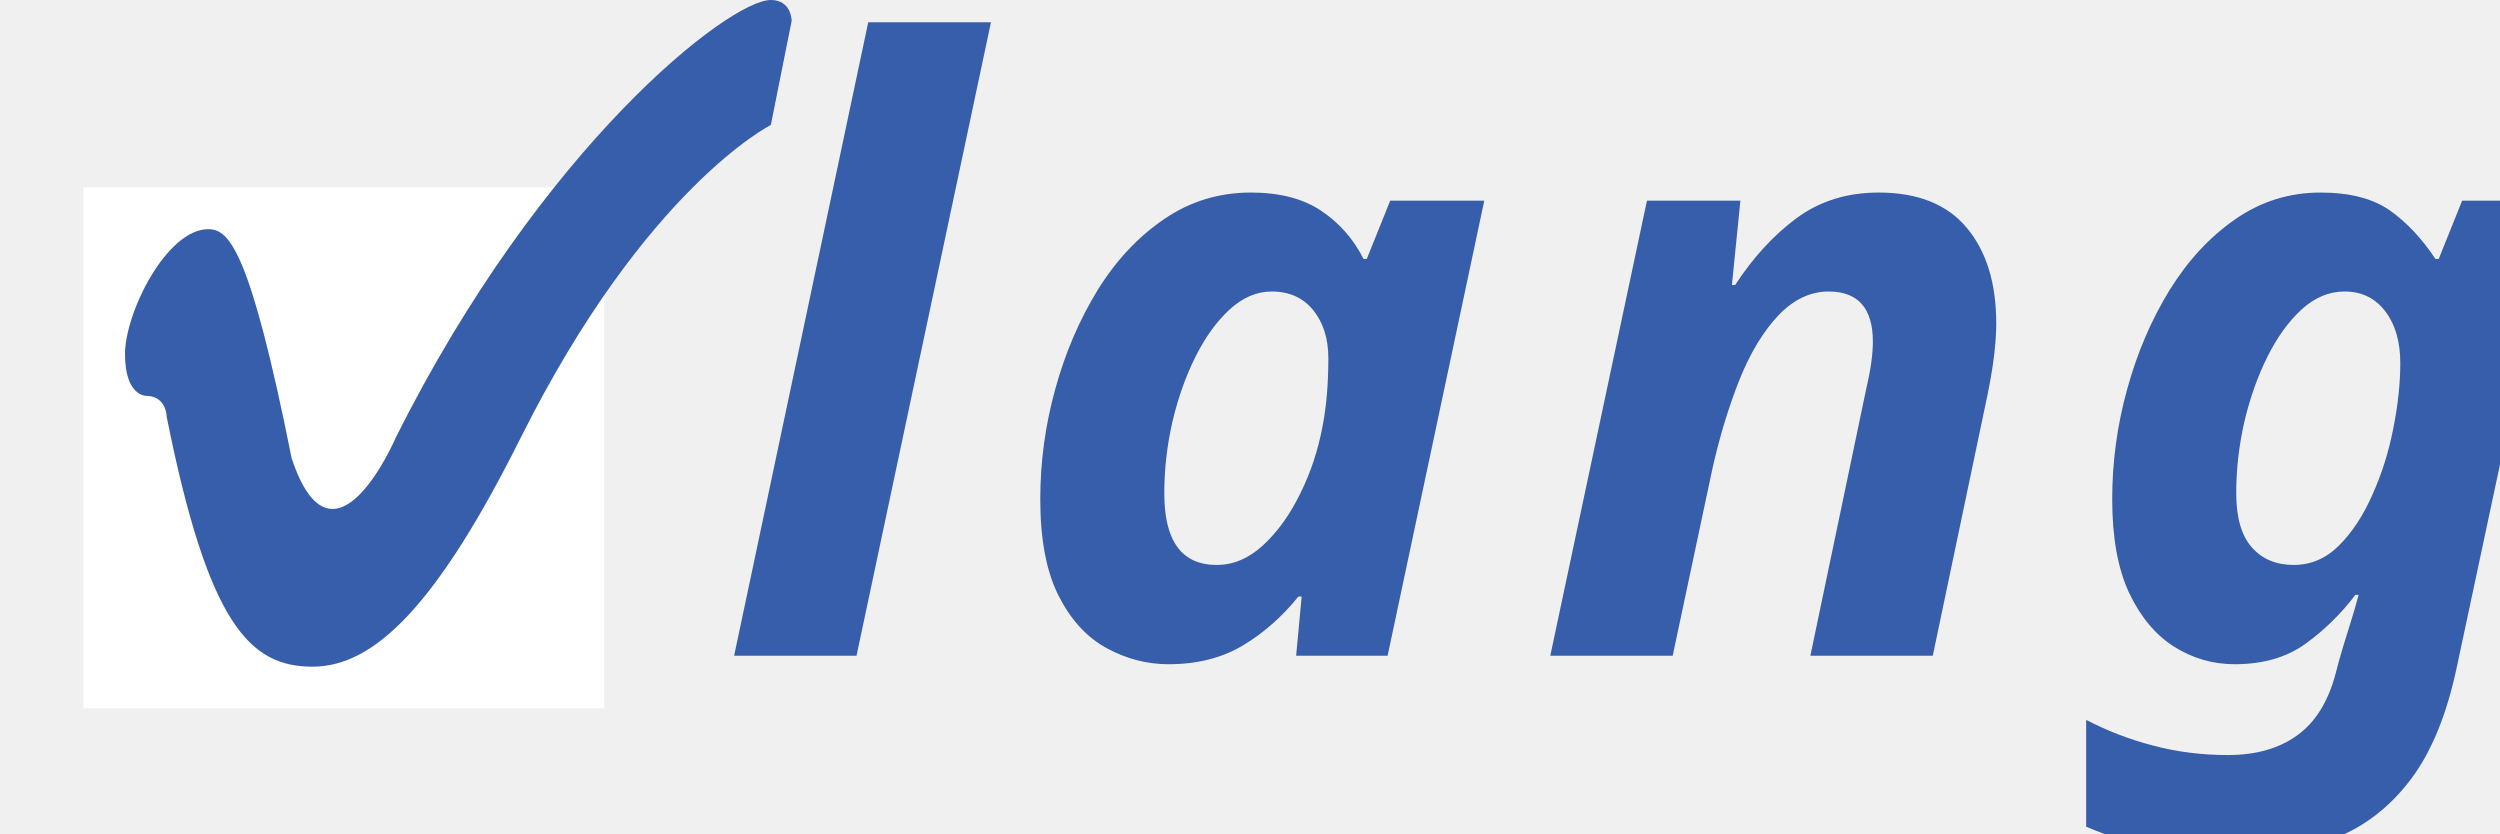
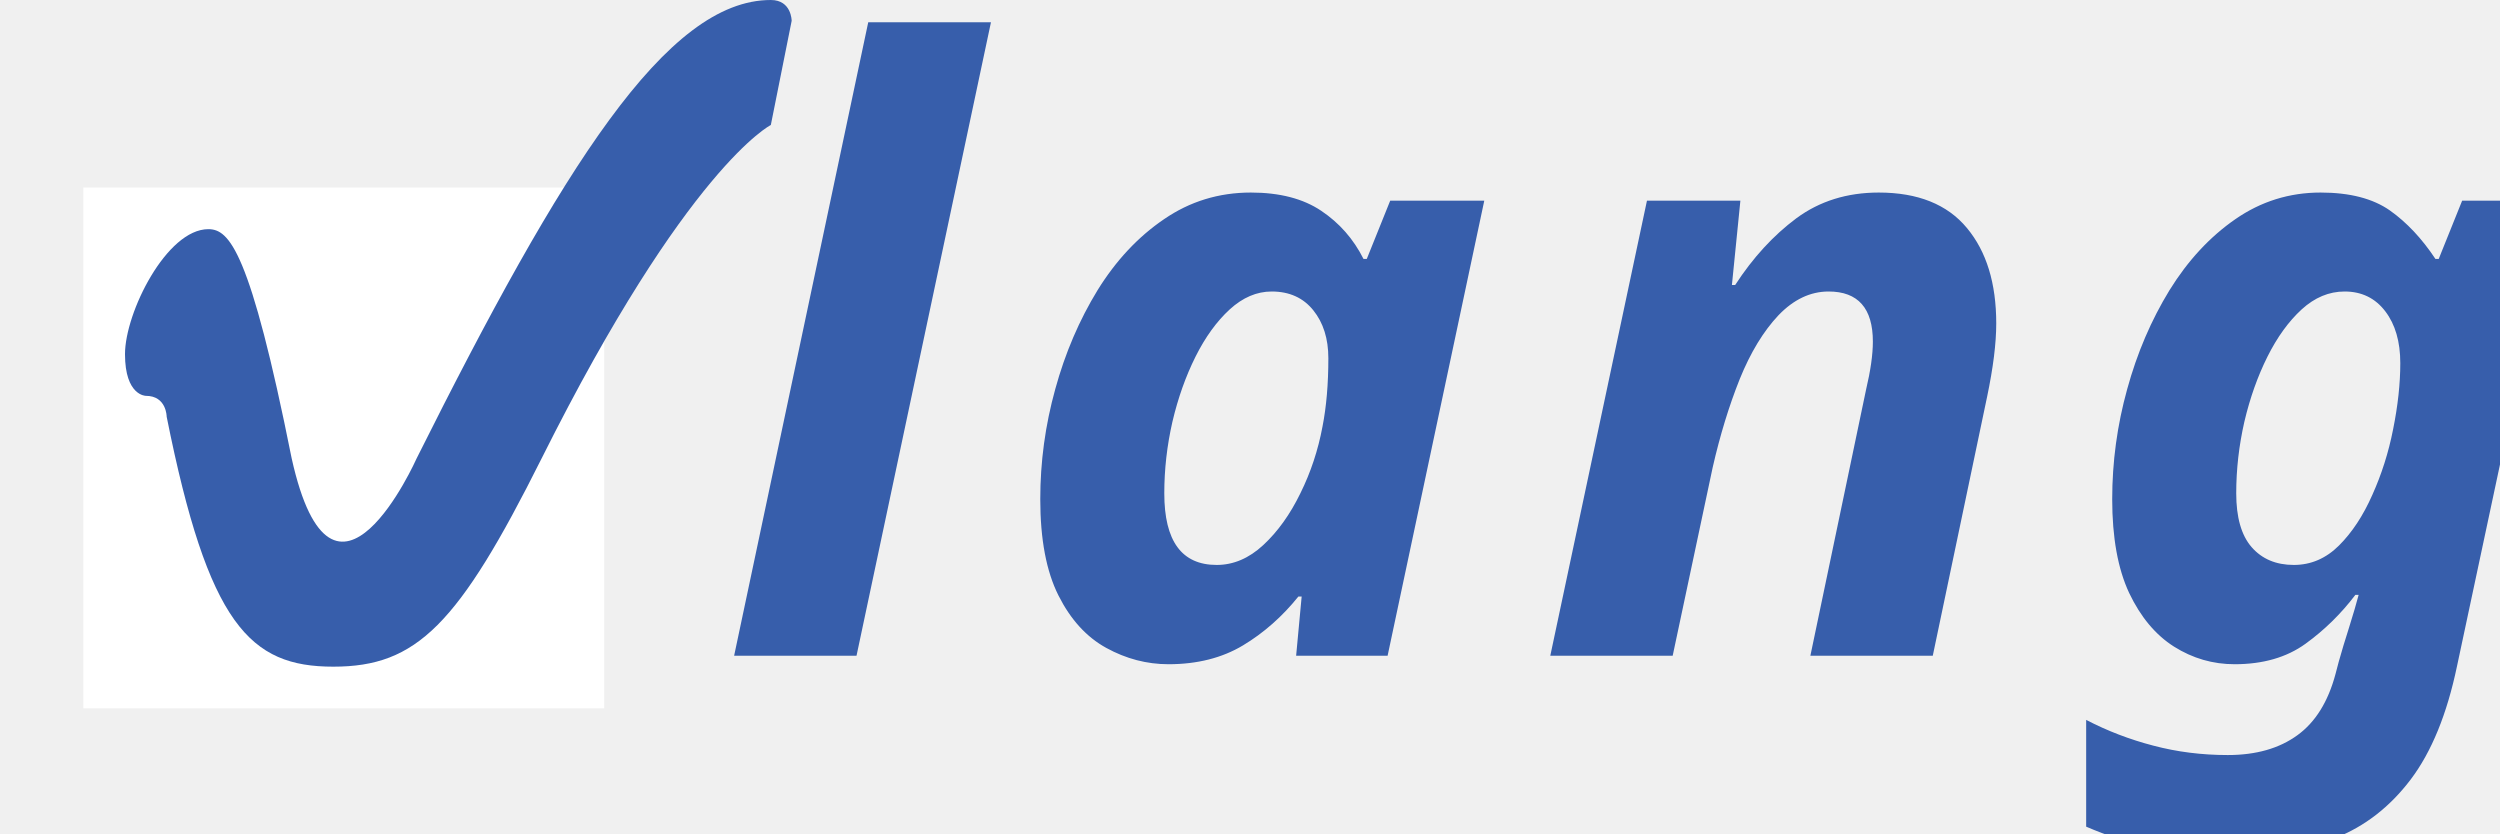
<svg xmlns="http://www.w3.org/2000/svg" width="120" height="40" id="svg4596" version="1.1">
  <defs id="defs4598" />
  <g id="layer1" transform="translate(28.97191,-242.75)">
    <rect style="opacity:0.99;fill:#ffffff;fill-opacity:1;stroke:none" id="rect3017" width="96" height="40" x="-123.909" y="-31.313" />
    <g id="g4371" transform="translate(3.937648,0)">
      <text id="text2990" y="0.871" x="-100.893" style="font-size:32px;font-style:italic;font-variant:normal;font-weight:bold;font-stretch:normal;line-height:125%;letter-spacing:0px;word-spacing:0px;fill:#3771c8;fill-opacity:1;stroke:none;font-family:Source Sans Pro;-inkscape-font-specification:Source Sans Pro Bold Italic" xml:space="preserve">
        <tspan y="0.871" x="-100.893" id="tspan2992" style="letter-spacing:1.31">lang</tspan>
      </text>
      <g id="g3010-8" transform="translate(-1.000001,5e-7)">
        <g id="g2990-5" transform="translate(2.21559,-3.750001)">
          <rect y="-11.563" x="-122.063" height="16" width="16" id="rect3902-7-9-9" style="fill:none;stroke:#808080;stroke-width:2;stroke-linecap:square;stroke-linejoin:miter;stroke-miterlimit:4;stroke-opacity:1;stroke-dasharray:none;stroke-dashoffset:0" />
          <path d="m -115.123,-1.562 c 8,-16.072 19.06,-26 23.06,-26 2,0 2,2 2,2 -1,4 -1,4 -1,4 0,0 -9.06,4 -17.06,20 -3,6 -4.002,8 -8.002,8 -3,0 -4,-2 -6,-12 0,0 -1.938,-1.1e-6 -1.938,-2 0,-2 1.938,-5 3.938,-5 2,0 3.002,0.928 5.002,11 z" id="path3956-1-3-6-3-1" style="fill:#3771c8;fill-opacity:1;stroke:#ffffff;stroke-width:2;stroke-linejoin:round;stroke-miterlimit:4;stroke-opacity:1;stroke-dasharray:none" />
        </g>
      </g>
    </g>
    <rect style="opacity:0.99;fill:#efefef;fill-opacity:1;stroke:none" id="rect3017-6" width="120" height="48" x="-136.909" y="40.812" />
    <text xml:space="preserve" style="font-size:40px;font-style:italic;font-variant:normal;font-weight:bold;font-stretch:normal;line-height:125%;letter-spacing:0px;word-spacing:0px;fill:#375eab;fill-opacity:1;stroke:none;font-family:Source Sans Pro;-inkscape-font-specification:Source Sans Pro Bold Italic" x="-101.617" y="80.292" id="text2990-3">
      <tspan style="letter-spacing:1.637;fill:#375eab;fill-opacity:1" id="tspan2992-4" x="-101.617" y="80.292">lang</tspan>
    </text>
    <rect style="fill:none;stroke:#404040;stroke-width:2;stroke-linecap:square;stroke-linejoin:miter;stroke-miterlimit:4;stroke-opacity:1;stroke-dasharray:none;stroke-dashoffset:0" id="rect3902-7-9-9-0" width="20" height="20" x="-128.909" y="59.687" />
    <path style="fill:#375eab;fill-opacity:1;stroke:#efefef;stroke-width:2;stroke-linejoin:round;stroke-miterlimit:4;stroke-opacity:1;stroke-dasharray:none" id="path3956-1-3-6-3-1-3" d="m -118.909,71.687 c 12,-24 26,-32 29,-32 3,1e-6 3,2 3,2 -1,5 -1,5 -1,5 0,0 -12,5 -22,25 -3,6 -5,10 -10,10 -5,0 -6,-5 -8,-15 0,0 -3,-10e-7 -3,-3 0,-2 3,-6 6,-6 3,-2e-6 4,4 6,14 z" />
    <rect style="opacity:0.99;fill:#efefef;fill-opacity:1;stroke:none" id="rect3017-6-3" width="120" height="48" x="-136.909" y="140.812" />
    <text xml:space="preserve" style="font-size:40px;font-style:italic;font-variant:normal;font-weight:bold;font-stretch:normal;line-height:125%;letter-spacing:0px;word-spacing:0px;fill:#375eab;fill-opacity:1;stroke:none;font-family:Source Sans Pro;-inkscape-font-specification:Source Sans Pro Bold Italic" x="-102.789" y="180.292" id="text2990-3-1">
      <tspan style="letter-spacing:2.816;fill:#375eab;fill-opacity:1" id="tspan2992-4-1" x="-102.789" y="180.292">lang</tspan>
    </text>
    <rect style="opacity:0.99;fill:#efefef;fill-opacity:1;stroke:none" id="rect3017-6-3-4" width="32" height="32" x="-129.909" y="249.688" />
    <rect style="fill:none;stroke:#404040;stroke-width:2;stroke-linecap:square;stroke-linejoin:miter;stroke-miterlimit:4;stroke-opacity:1;stroke-dasharray:none;stroke-dashoffset:0" id="rect3902-7-9-9-0-0-9" width="20" height="20" x="-128.909" y="260.688" />
    <path style="fill:#375eab;fill-opacity:1;stroke:#efefef;stroke-width:1.333;stroke-linejoin:round;stroke-miterlimit:4;stroke-opacity:1;stroke-dasharray:none" id="path3956-1-3-6-3-1-3-6-0" d="m -118.909,272.146 c 8,-16 17.333,-21.333 19.333,-21.333 2,0 2,1.333 2,1.333 -0.667,3.333 -0.667,3.333 -0.667,3.333 0,0 -8,3.333 -14.667,16.667 -2,4 -3.333,6.667 -6.667,6.667 -3.333,0 -4,-3.333 -5.333,-10 0,0 -2,-10e-6 -2,-2 0,-1.333 2,-4 4,-4 2,-10e-6 2.667,2.667 4,9.333 z" />
    <g id="g3877" transform="translate(6.249999,-36.76042)">
      <rect y="192.073" x="-141.659" height="30" width="30" id="rect3902-7-9-9-0-0-9-9" style="fill:none;stroke:#c0c0c0;stroke-width:3;stroke-linecap:square;stroke-linejoin:miter;stroke-miterlimit:4;stroke-opacity:1;stroke-dasharray:none;stroke-dashoffset:0" />
      <path d="m -126.659,209.26 c 12,-24 26,-32 29,-32 3,0 3,2 3,2 -1,5 -1,5 -1,5 0,0 -12,5 -22,25 -3,6 -5,10 -10,10 -5,0 -6,-5 -8,-15 0,0 -3,-2e-5 -3,-3 0,-2 3,-6 6,-6 3,-2e-5 4,4 6,14 z" id="path3956-1-3-6-3-1-3-6-0-7" style="fill:#375eab;fill-opacity:1;stroke:#efefef;stroke-width:2;stroke-linejoin:round;stroke-miterlimit:4;stroke-opacity:1;stroke-dasharray:none" />
    </g>
    <g id="g3964">
      <text id="text3013" y="274.23" x="5.548" style="font-size:40px;font-style:italic;font-variant:normal;font-weight:bold;font-stretch:normal;line-height:125%;letter-spacing:0px;word-spacing:0px;fill:#375eab;fill-opacity:1;stroke:none;font-family:Source Sans Pro;-inkscape-font-specification:Source Sans Pro Bold Italic" xml:space="preserve">
        <tspan style="letter-spacing:1.768" y="274.23" x="5.548" id="tspan3015">lang</tspan>
      </text>
      <rect y="242.75" x="-28.972" height="40" width="120" id="rect3835" style="opacity:0.99;fill:#000000;fill-opacity:0;stroke:#000000;stroke-width:0;stroke-linecap:square;stroke-linejoin:miter;stroke-miterlimit:4;stroke-opacity:1;stroke-dasharray:none;stroke-dashoffset:0" />
      <g id="g3958">
        <g id="g3983" transform="translate(0.9375,0.06249202)">
          <g transform="translate(-0.9999997,0)" id="g3795" />
        </g>
      </g>
    </g>
    <rect style="opacity:0.99;fill:#000000;fill-opacity:0;stroke:#000000;stroke-width:0;stroke-linecap:square;stroke-linejoin:miter;stroke-miterlimit:4;stroke-opacity:1;stroke-dasharray:none;stroke-dashoffset:0" id="rect3835-3" width="120" height="40" x="-31.492" y="287.27" />
    <g id="g3102">
      <rect y="251.688" x="-24.909" height="25" width="25" id="rect3902-7-9-9-0-0-9-9-2" style="fill:#ffffff;stroke:none" transform="translate(-0.0625,0.06249)" />
-       <path style="fill:#375eab;fill-opacity:1;stroke:#efefef;stroke-width:0;stroke-linecap:round;stroke-linejoin:round;stroke-miterlimit:4;stroke-opacity:1;stroke-dasharray:none" id="path3956-1-3-6-3-1-3-6-0-7-4-4-7" d="m -14.972,264.75 c 2,6 5,-1 5,-1 7,-14 16,-21 18,-21 1,0 1,1 1,1 -1,5 -1,5 -1,5 0,0 -6,3 -12,15 -4,8 -7,11 -10,11 -3,0 -5,-2 -7,-12 0,0 0,-1 -1,-1 0,0 -1,0 -1,-2 0,-2 2,-6 4,-6 1,0 2,1 4,11 z" />
+       <path style="fill:#375eab;fill-opacity:1;stroke:#efefef;stroke-width:0;stroke-linecap:round;stroke-linejoin:round;stroke-miterlimit:4;stroke-opacity:1;stroke-dasharray:none" id="path3956-1-3-6-3-1-3-6-0-7-4-4-7" d="m -14.972,264.75 c 2,9 6,0 6,0 7,-14 12,-22 17,-22 1,0 1,1 1,1 -1,5 -1,5 -1,5 0,0 -4,2 -11,16 -4,8 -6,10 -10,10 -4,0 -6,-2 -8,-12 0,0 0,-1 -1,-1 0,0 -1,0 -1,-2 0,-2 2,-6 4,-6 1,0 2,1 4,11 z" />
    </g>
  </g>
</svg>
